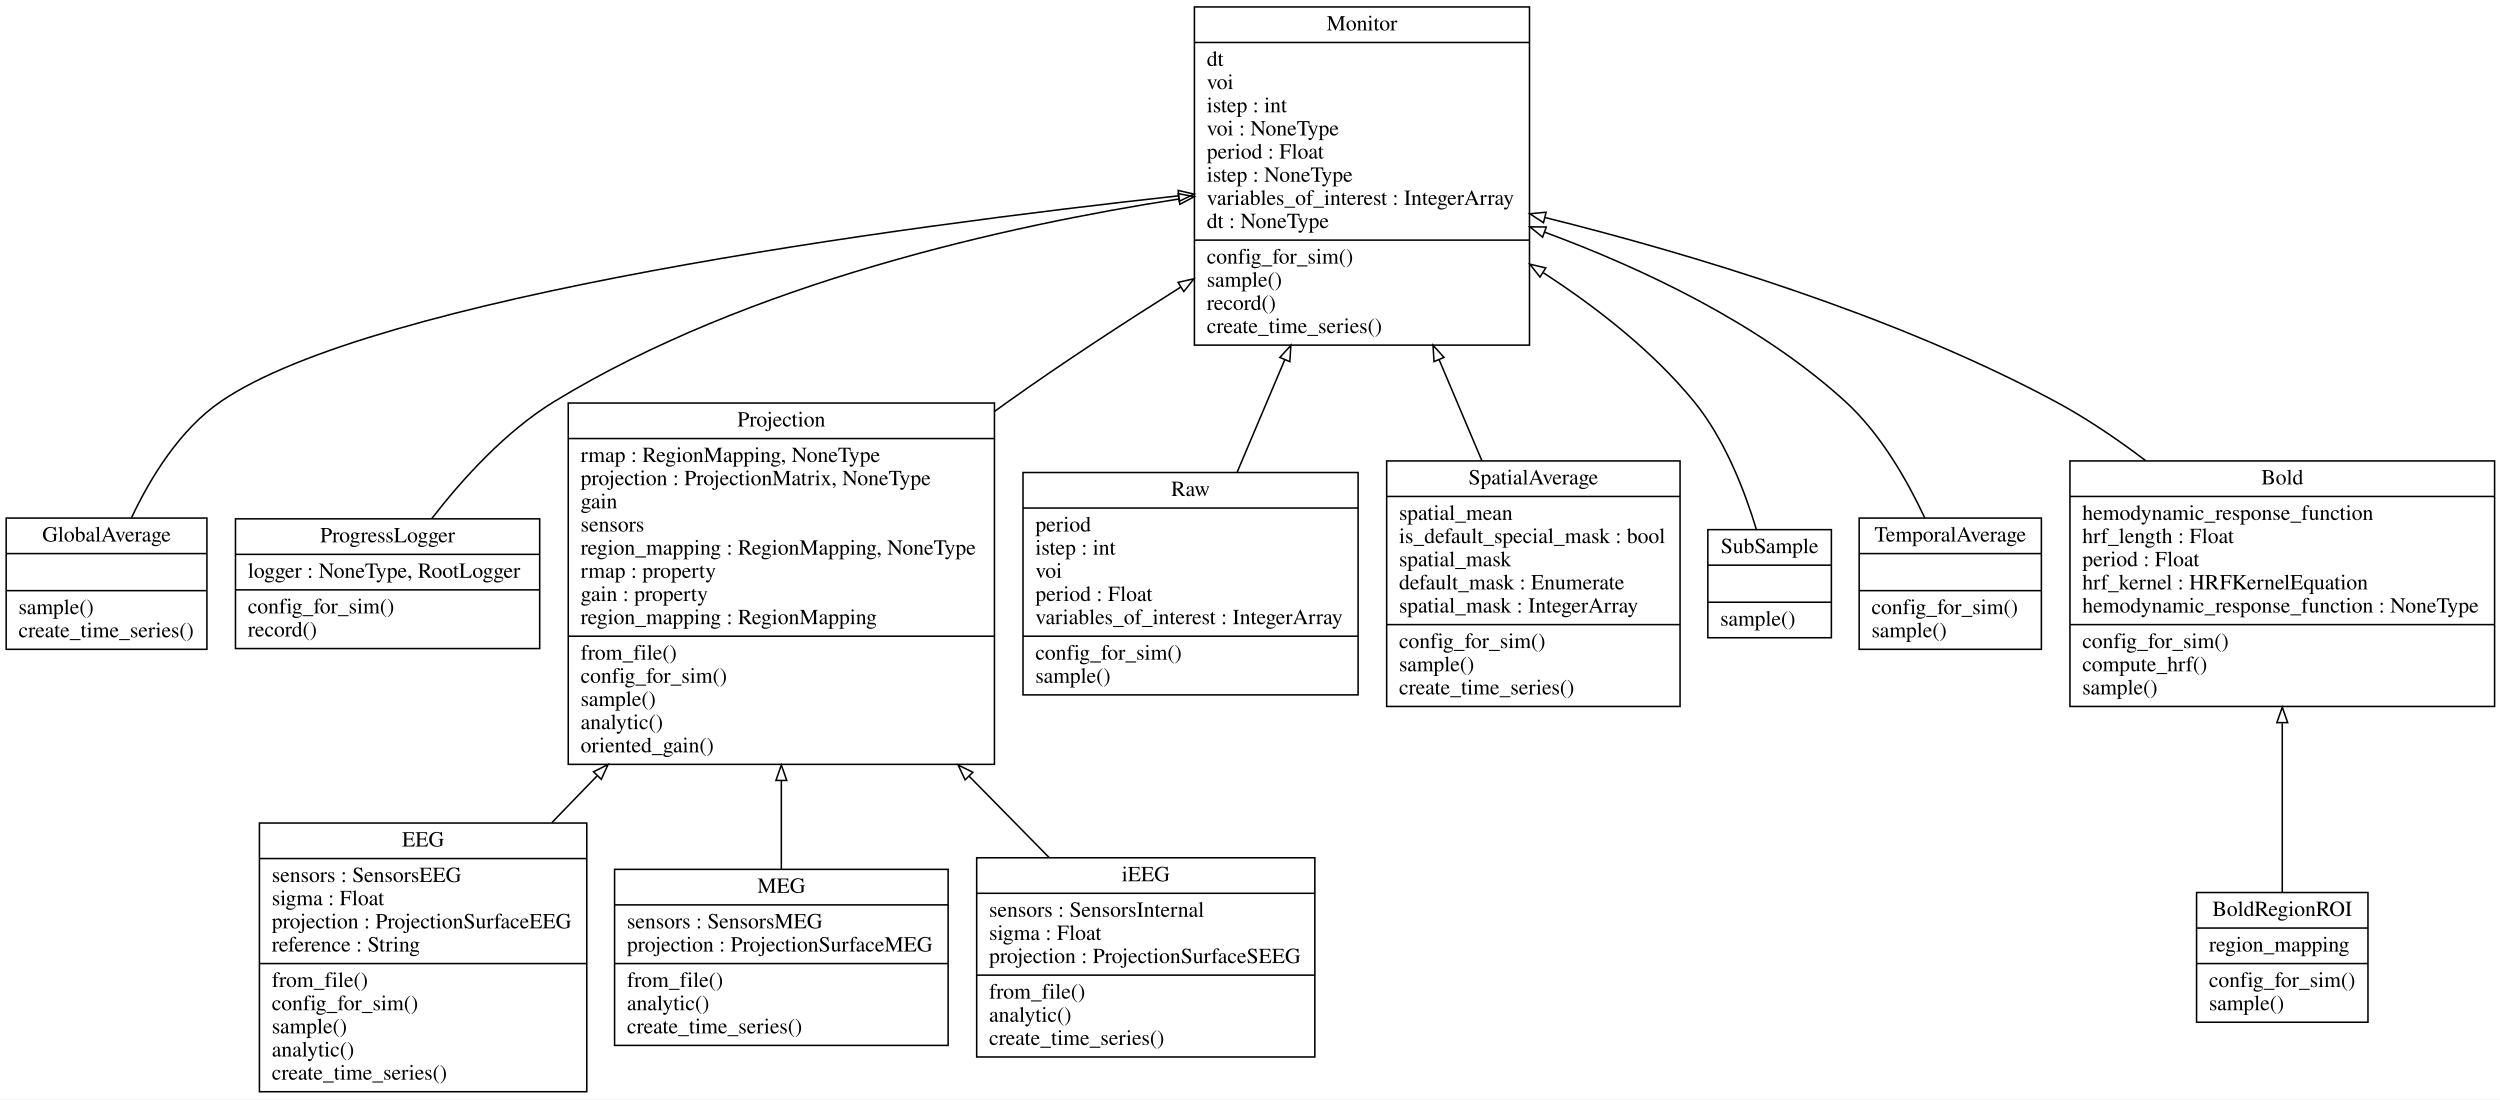
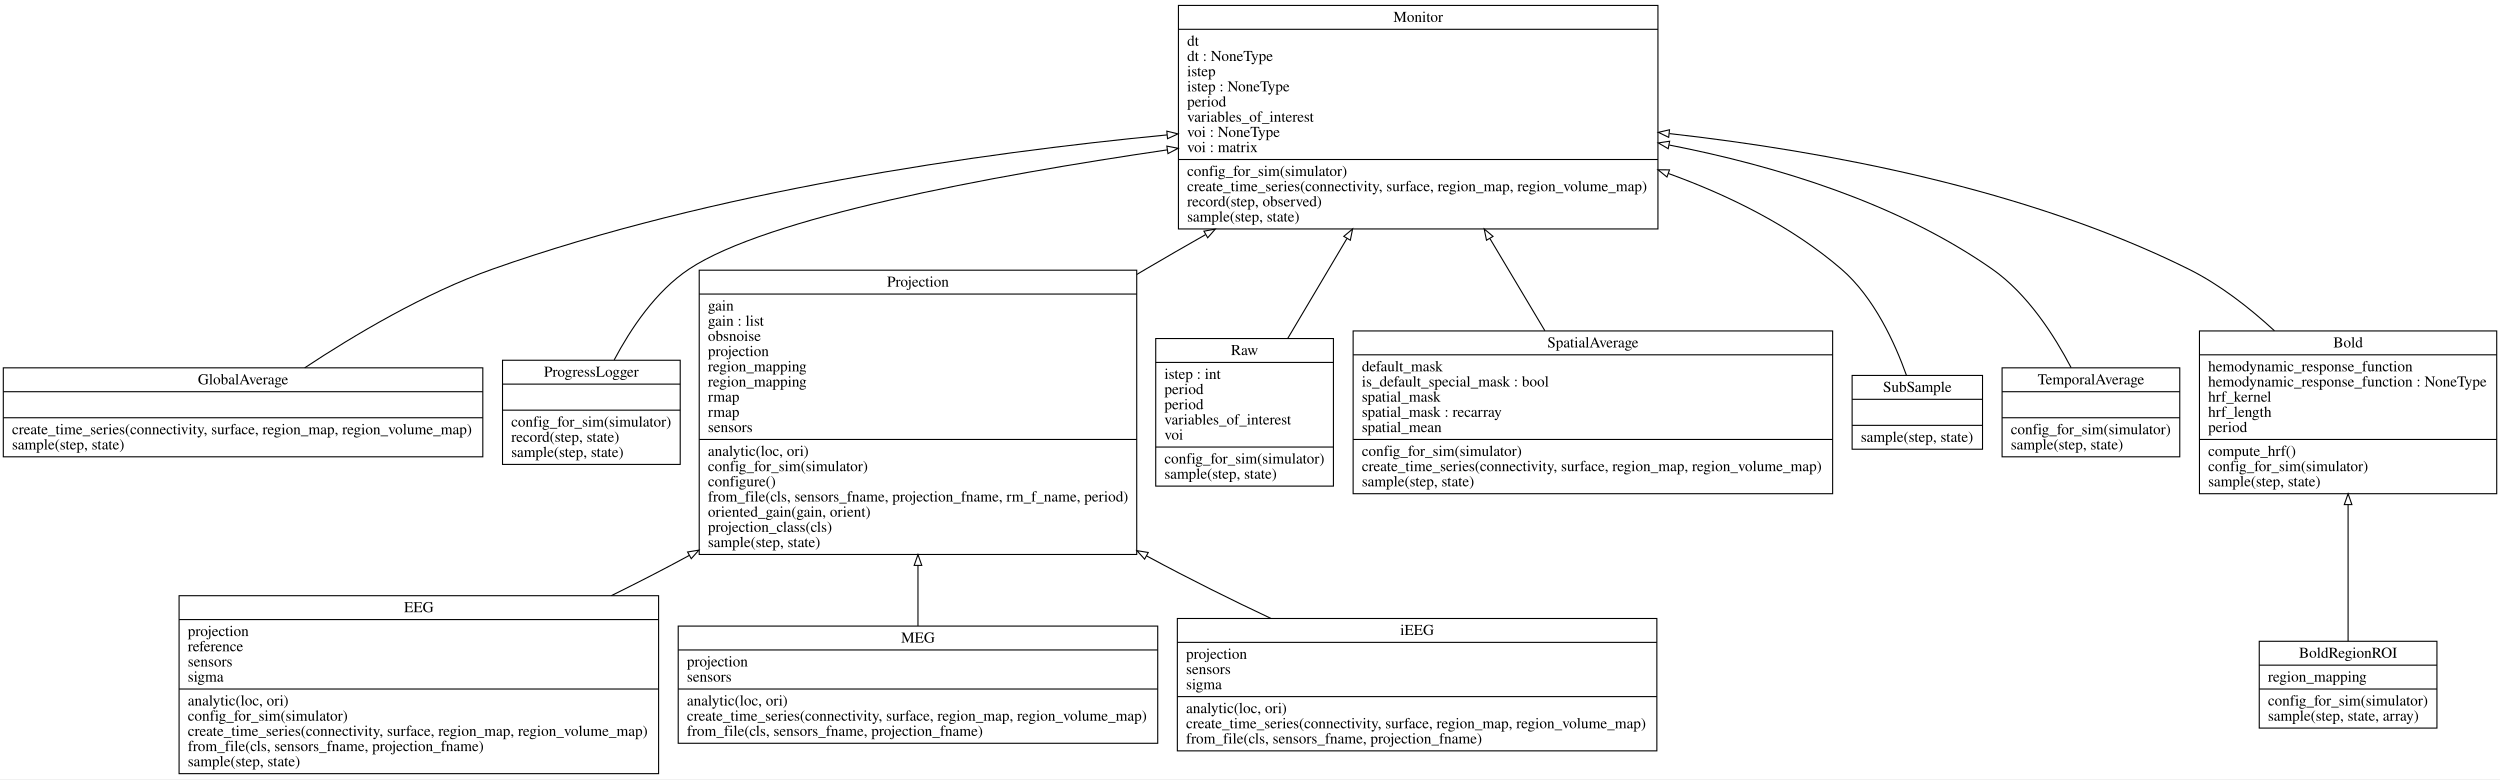
- <svg xmlns="http://www.w3.org/2000/svg" width="1619pt" height="712pt" viewBox="0.00 0.00 1619.00 712.00">
-   <g id="graph0" class="graph" transform="scale(1 1) rotate(0) translate(4 708)">
-     <polygon fill="white" stroke="none" points="-4,4 -4,-708 1615,-708 1615,4 -4,4" />
+ <svg xmlns="http://www.w3.org/2000/svg" width="2304pt" height="718pt" viewBox="0.00 0.00 2304.00 718.00">
+   <g id="graph0" class="graph" transform="scale(1 1) rotate(0) translate(4 714)">
+     <polygon fill="white" stroke="none" points="-4,4 -4,-714 2300,-714 2300,4 -4,4" />
    <g id="node1" class="node">
-       <polygon fill="none" stroke="black" points="1336.5,-250.5 1336.5,-409.5 1611.5,-409.5 1611.5,-250.5 1336.5,-250.5" />
-       <text text-anchor="middle" x="1474" y="-394.3" font-family="Times,serif" font-size="14.00">Bold</text>
-       <polyline fill="none" stroke="black" points="1336.5,-386.5 1611.5,-386.5 " />
-       <text text-anchor="start" x="1344.5" y="-371.3" font-family="Times,serif" font-size="14.00">hemodynamic_response_function</text>
-       <text text-anchor="start" x="1344.5" y="-356.3" font-family="Times,serif" font-size="14.00">hrf_length : Float</text>
-       <text text-anchor="start" x="1344.5" y="-341.3" font-family="Times,serif" font-size="14.00">period : Float</text>
-       <text text-anchor="start" x="1344.5" y="-326.3" font-family="Times,serif" font-size="14.00">hrf_kernel : HRFKernelEquation</text>
-       <text text-anchor="start" x="1344.5" y="-311.3" font-family="Times,serif" font-size="14.00">hemodynamic_response_function : NoneType</text>
-       <polyline fill="none" stroke="black" points="1336.5,-303.5 1611.5,-303.5 " />
-       <text text-anchor="start" x="1344.5" y="-288.3" font-family="Times,serif" font-size="14.00">config_for_sim()</text>
-       <text text-anchor="start" x="1344.5" y="-273.3" font-family="Times,serif" font-size="14.00">compute_hrf()</text>
-       <text text-anchor="start" x="1344.5" y="-258.3" font-family="Times,serif" font-size="14.00">sample()</text>
+       <polygon fill="none" stroke="black" points="2023.02,-259 2023.02,-409 2296.98,-409 2296.98,-259 2023.02,-259" />
+       <text text-anchor="middle" x="2160" y="-393.8" font-family="Times,serif" font-size="14.00">Bold</text>
+       <polyline fill="none" stroke="black" points="2023.02,-387 2296.98,-387 " />
+       <text text-anchor="start" x="2031.02" y="-371.8" font-family="Times,serif" font-size="14.00">hemodynamic_response_function</text>
+       <text text-anchor="start" x="2031.02" y="-357.8" font-family="Times,serif" font-size="14.00">hemodynamic_response_function : NoneType</text>
+       <text text-anchor="start" x="2031.02" y="-343.8" font-family="Times,serif" font-size="14.00">hrf_kernel</text>
+       <text text-anchor="start" x="2031.02" y="-329.8" font-family="Times,serif" font-size="14.00">hrf_length</text>
+       <text text-anchor="start" x="2031.02" y="-315.8" font-family="Times,serif" font-size="14.00">period</text>
+       <polyline fill="none" stroke="black" points="2023.02,-309 2296.98,-309 " />
+       <text text-anchor="start" x="2031.02" y="-293.8" font-family="Times,serif" font-size="14.00">compute_hrf()</text>
+       <text text-anchor="start" x="2031.02" y="-279.8" font-family="Times,serif" font-size="14.00">config_for_sim(simulator)</text>
+       <text text-anchor="start" x="2031.02" y="-265.8" font-family="Times,serif" font-size="14.00">sample(step, state)</text>
    </g>
    <g id="node6" class="node">
-       <polygon fill="none" stroke="black" points="769.5,-484.5 769.5,-703.5 986.5,-703.5 986.5,-484.5 769.5,-484.5" />
-       <text text-anchor="middle" x="878" y="-688.3" font-family="Times,serif" font-size="14.00">Monitor</text>
-       <polyline fill="none" stroke="black" points="769.5,-680.5 986.5,-680.5 " />
-       <text text-anchor="start" x="777.5" y="-665.3" font-family="Times,serif" font-size="14.00">dt</text>
-       <text text-anchor="start" x="777.5" y="-650.3" font-family="Times,serif" font-size="14.00">voi</text>
-       <text text-anchor="start" x="777.5" y="-635.3" font-family="Times,serif" font-size="14.00">istep : int</text>
-       <text text-anchor="start" x="777.5" y="-620.3" font-family="Times,serif" font-size="14.00">voi : NoneType</text>
-       <text text-anchor="start" x="777.5" y="-605.3" font-family="Times,serif" font-size="14.00">period : Float</text>
-       <text text-anchor="start" x="777.5" y="-590.3" font-family="Times,serif" font-size="14.00">istep : NoneType</text>
-       <text text-anchor="start" x="777.5" y="-575.3" font-family="Times,serif" font-size="14.00">variables_of_interest : IntegerArray</text>
-       <text text-anchor="start" x="777.5" y="-560.3" font-family="Times,serif" font-size="14.00">dt : NoneType</text>
-       <polyline fill="none" stroke="black" points="769.5,-552.5 986.5,-552.5 " />
-       <text text-anchor="start" x="777.5" y="-537.3" font-family="Times,serif" font-size="14.00">config_for_sim()</text>
-       <text text-anchor="start" x="777.5" y="-522.3" font-family="Times,serif" font-size="14.00">sample()</text>
-       <text text-anchor="start" x="777.5" y="-507.3" font-family="Times,serif" font-size="14.00">record()</text>
-       <text text-anchor="start" x="777.5" y="-492.3" font-family="Times,serif" font-size="14.00">create_time_series()</text>
+       <polygon fill="none" stroke="black" points="1082.04,-503 1082.04,-709 1523.96,-709 1523.96,-503 1082.04,-503" />
+       <text text-anchor="middle" x="1303" y="-693.8" font-family="Times,serif" font-size="14.00">Monitor</text>
+       <polyline fill="none" stroke="black" points="1082.04,-687 1523.96,-687 " />
+       <text text-anchor="start" x="1090.04" y="-671.8" font-family="Times,serif" font-size="14.00">dt</text>
+       <text text-anchor="start" x="1090.04" y="-657.8" font-family="Times,serif" font-size="14.00">dt : NoneType</text>
+       <text text-anchor="start" x="1090.04" y="-643.8" font-family="Times,serif" font-size="14.00">istep</text>
+       <text text-anchor="start" x="1090.04" y="-629.8" font-family="Times,serif" font-size="14.00">istep : NoneType</text>
+       <text text-anchor="start" x="1090.04" y="-615.8" font-family="Times,serif" font-size="14.00">period</text>
+       <text text-anchor="start" x="1090.04" y="-601.8" font-family="Times,serif" font-size="14.00">variables_of_interest</text>
+       <text text-anchor="start" x="1090.04" y="-587.8" font-family="Times,serif" font-size="14.00">voi : NoneType</text>
+       <text text-anchor="start" x="1090.04" y="-573.8" font-family="Times,serif" font-size="14.00">voi : matrix</text>
+       <polyline fill="none" stroke="black" points="1082.04,-567 1523.96,-567 " />
+       <text text-anchor="start" x="1090.04" y="-551.8" font-family="Times,serif" font-size="14.00">config_for_sim(simulator)</text>
+       <text text-anchor="start" x="1090.04" y="-537.8" font-family="Times,serif" font-size="14.00">create_time_series(connectivity, surface, region_map, region_volume_map)</text>
+       <text text-anchor="start" x="1090.04" y="-523.8" font-family="Times,serif" font-size="14.00">record(step, observed)</text>
+       <text text-anchor="start" x="1090.04" y="-509.8" font-family="Times,serif" font-size="14.00">sample(step, state)</text>
    </g>
    <g id="edge1" class="edge">
-       <path fill="none" stroke="black" d="M1385.43,-409.752C1366.94,-423.765 1346.98,-437.285 1327,-448 1221.37,-504.653 1089.81,-543.914 996.463,-567.157" />
-       <polygon fill="none" stroke="black" points="995.571,-563.772 986.7,-569.564 997.247,-570.568 995.571,-563.772" />
+       <path fill="none" stroke="black" d="M2092.11,-409.167C2068.96,-430.489 2041.63,-451.793 2013,-466 1863.71,-540.083 1678.43,-574.711 1534.58,-590.883" />
+       <polygon fill="none" stroke="black" points="1533.85,-587.442 1524.3,-592.016 1534.62,-594.4 1533.85,-587.442" />
    </g>
    <g id="node2" class="node">
-       <polygon fill="none" stroke="black" points="1418.5,-46 1418.5,-130 1529.5,-130 1529.5,-46 1418.5,-46" />
-       <text text-anchor="middle" x="1474" y="-114.8" font-family="Times,serif" font-size="14.00">BoldRegionROI</text>
-       <polyline fill="none" stroke="black" points="1418.5,-107 1529.5,-107 " />
-       <text text-anchor="start" x="1426.5" y="-91.8" font-family="Times,serif" font-size="14.00">region_mapping</text>
-       <polyline fill="none" stroke="black" points="1418.5,-84 1529.5,-84 " />
-       <text text-anchor="start" x="1426.5" y="-68.8" font-family="Times,serif" font-size="14.00">config_for_sim()</text>
-       <text text-anchor="start" x="1426.5" y="-53.8" font-family="Times,serif" font-size="14.00">sample()</text>
+       <polygon fill="none" stroke="black" points="2078.12,-43 2078.12,-123 2241.88,-123 2241.88,-43 2078.12,-43" />
+       <text text-anchor="middle" x="2160" y="-107.8" font-family="Times,serif" font-size="14.00">BoldRegionROI</text>
+       <polyline fill="none" stroke="black" points="2078.12,-101 2241.88,-101 " />
+       <text text-anchor="start" x="2086.12" y="-85.8" font-family="Times,serif" font-size="14.00">region_mapping</text>
+       <polyline fill="none" stroke="black" points="2078.12,-79 2241.88,-79 " />
+       <text text-anchor="start" x="2086.12" y="-63.8" font-family="Times,serif" font-size="14.00">config_for_sim(simulator)</text>
+       <text text-anchor="start" x="2086.12" y="-49.8" font-family="Times,serif" font-size="14.00">sample(step, state, array)</text>
    </g>
    <g id="edge2" class="edge">
-       <path fill="none" stroke="black" d="M1474,-130.257C1474,-160.271 1474,-202.051 1474,-239.563" />
-       <polygon fill="none" stroke="black" points="1470.5,-240.016 1474,-250.016 1477.5,-240.016 1470.5,-240.016" />
+       <path fill="none" stroke="black" d="M2160,-123.18C2160,-156.78 2160,-206.354 2160,-248.88" />
+       <polygon fill="none" stroke="black" points="2156.5,-248.96 2160,-258.96 2163.5,-248.96 2156.5,-248.96" />
    </g>
    <g id="node3" class="node">
-       <polygon fill="none" stroke="black" points="164,-1 164,-175 376,-175 376,-1 164,-1" />
-       <text text-anchor="middle" x="270" y="-159.8" font-family="Times,serif" font-size="14.00">EEG</text>
-       <polyline fill="none" stroke="black" points="164,-152 376,-152 " />
-       <text text-anchor="start" x="172" y="-136.8" font-family="Times,serif" font-size="14.00">sensors : SensorsEEG</text>
-       <text text-anchor="start" x="172" y="-121.8" font-family="Times,serif" font-size="14.00">sigma : Float</text>
-       <text text-anchor="start" x="172" y="-106.8" font-family="Times,serif" font-size="14.00">projection : ProjectionSurfaceEEG</text>
-       <text text-anchor="start" x="172" y="-91.8" font-family="Times,serif" font-size="14.00">reference : String</text>
-       <polyline fill="none" stroke="black" points="164,-84 376,-84 " />
-       <text text-anchor="start" x="172" y="-68.8" font-family="Times,serif" font-size="14.00">from_file()</text>
-       <text text-anchor="start" x="172" y="-53.8" font-family="Times,serif" font-size="14.00">config_for_sim()</text>
-       <text text-anchor="start" x="172" y="-38.8" font-family="Times,serif" font-size="14.00">sample()</text>
-       <text text-anchor="start" x="172" y="-23.8" font-family="Times,serif" font-size="14.00">analytic()</text>
-       <text text-anchor="start" x="172" y="-8.8" font-family="Times,serif" font-size="14.00">create_time_series()</text>
+       <polygon fill="none" stroke="black" points="161.037,-1 161.037,-165 602.963,-165 602.963,-1 161.037,-1" />
+       <text text-anchor="middle" x="382" y="-149.8" font-family="Times,serif" font-size="14.00">EEG</text>
+       <polyline fill="none" stroke="black" points="161.037,-143 602.963,-143 " />
+       <text text-anchor="start" x="169.037" y="-127.8" font-family="Times,serif" font-size="14.00">projection</text>
+       <text text-anchor="start" x="169.037" y="-113.8" font-family="Times,serif" font-size="14.00">reference</text>
+       <text text-anchor="start" x="169.037" y="-99.8" font-family="Times,serif" font-size="14.00">sensors</text>
+       <text text-anchor="start" x="169.037" y="-85.8" font-family="Times,serif" font-size="14.00">sigma</text>
+       <polyline fill="none" stroke="black" points="161.037,-79 602.963,-79 " />
+       <text text-anchor="start" x="169.037" y="-63.8" font-family="Times,serif" font-size="14.00">analytic(loc, ori)</text>
+       <text text-anchor="start" x="169.037" y="-49.8" font-family="Times,serif" font-size="14.00">config_for_sim(simulator)</text>
+       <text text-anchor="start" x="169.037" y="-35.8" font-family="Times,serif" font-size="14.00">create_time_series(connectivity, surface, region_map, region_volume_map)</text>
+       <text text-anchor="start" x="169.037" y="-21.8" font-family="Times,serif" font-size="14.00">from_file(cls, sensors_fname, projection_fname)</text>
+       <text text-anchor="start" x="169.037" y="-7.8" font-family="Times,serif" font-size="14.00">sample(step, state)</text>
    </g>
    <g id="node8" class="node">
-       <polygon fill="none" stroke="black" points="364,-213 364,-447 640,-447 640,-213 364,-213" />
-       <text text-anchor="middle" x="502" y="-431.8" font-family="Times,serif" font-size="14.00">Projection</text>
-       <polyline fill="none" stroke="black" points="364,-424 640,-424 " />
-       <text text-anchor="start" x="372" y="-408.8" font-family="Times,serif" font-size="14.00">rmap : RegionMapping, NoneType</text>
-       <text text-anchor="start" x="372" y="-393.8" font-family="Times,serif" font-size="14.00">projection : ProjectionMatrix, NoneType</text>
-       <text text-anchor="start" x="372" y="-378.8" font-family="Times,serif" font-size="14.00">gain</text>
-       <text text-anchor="start" x="372" y="-363.8" font-family="Times,serif" font-size="14.00">sensors</text>
-       <text text-anchor="start" x="372" y="-348.8" font-family="Times,serif" font-size="14.00">region_mapping : RegionMapping, NoneType</text>
-       <text text-anchor="start" x="372" y="-333.8" font-family="Times,serif" font-size="14.00">rmap : property</text>
-       <text text-anchor="start" x="372" y="-318.8" font-family="Times,serif" font-size="14.00">gain : property</text>
-       <text text-anchor="start" x="372" y="-303.8" font-family="Times,serif" font-size="14.00">region_mapping : RegionMapping</text>
-       <polyline fill="none" stroke="black" points="364,-296 640,-296 " />
-       <text text-anchor="start" x="372" y="-280.8" font-family="Times,serif" font-size="14.00">from_file()</text>
-       <text text-anchor="start" x="372" y="-265.8" font-family="Times,serif" font-size="14.00">config_for_sim()</text>
-       <text text-anchor="start" x="372" y="-250.8" font-family="Times,serif" font-size="14.00">sample()</text>
-       <text text-anchor="start" x="372" y="-235.8" font-family="Times,serif" font-size="14.00">analytic()</text>
-       <text text-anchor="start" x="372" y="-220.8" font-family="Times,serif" font-size="14.00">oriented_gain()</text>
+       <polygon fill="none" stroke="black" points="640.393,-203 640.393,-465 1043.61,-465 1043.61,-203 640.393,-203" />
+       <text text-anchor="middle" x="842" y="-449.8" font-family="Times,serif" font-size="14.00">Projection</text>
+       <polyline fill="none" stroke="black" points="640.393,-443 1043.61,-443 " />
+       <text text-anchor="start" x="648.393" y="-427.8" font-family="Times,serif" font-size="14.00">gain</text>
+       <text text-anchor="start" x="648.393" y="-413.8" font-family="Times,serif" font-size="14.00">gain : list</text>
+       <text text-anchor="start" x="648.393" y="-399.8" font-family="Times,serif" font-size="14.00">obsnoise</text>
+       <text text-anchor="start" x="648.393" y="-385.8" font-family="Times,serif" font-size="14.00">projection</text>
+       <text text-anchor="start" x="648.393" y="-371.8" font-family="Times,serif" font-size="14.00">region_mapping</text>
+       <text text-anchor="start" x="648.393" y="-357.8" font-family="Times,serif" font-size="14.00">region_mapping</text>
+       <text text-anchor="start" x="648.393" y="-343.8" font-family="Times,serif" font-size="14.00">rmap</text>
+       <text text-anchor="start" x="648.393" y="-329.8" font-family="Times,serif" font-size="14.00">rmap</text>
+       <text text-anchor="start" x="648.393" y="-315.8" font-family="Times,serif" font-size="14.00">sensors</text>
+       <polyline fill="none" stroke="black" points="640.393,-309 1043.61,-309 " />
+       <text text-anchor="start" x="648.393" y="-293.8" font-family="Times,serif" font-size="14.00">analytic(loc, ori)</text>
+       <text text-anchor="start" x="648.393" y="-279.8" font-family="Times,serif" font-size="14.00">config_for_sim(simulator)</text>
+       <text text-anchor="start" x="648.393" y="-265.8" font-family="Times,serif" font-size="14.00">configure()</text>
+       <text text-anchor="start" x="648.393" y="-251.8" font-family="Times,serif" font-size="14.00">from_file(cls, sensors_fname, projection_fname, rm_f_name, period)</text>
+       <text text-anchor="start" x="648.393" y="-237.8" font-family="Times,serif" font-size="14.00">oriented_gain(gain, orient)</text>
+       <text text-anchor="start" x="648.393" y="-223.8" font-family="Times,serif" font-size="14.00">projection_class(cls)</text>
+       <text text-anchor="start" x="648.393" y="-209.8" font-family="Times,serif" font-size="14.00">sample(step, state)</text>
    </g>
    <g id="edge3" class="edge">
-       <path fill="none" stroke="black" d="M353.43,-175.306C362.942,-185.147 372.773,-195.317 382.636,-205.52" />
-       <polygon fill="none" stroke="black" points="380.353,-208.194 389.819,-212.951 385.386,-203.329 380.353,-208.194" />
+       <path fill="none" stroke="black" d="M559.403,-165.041C583.679,-177.008 608.109,-189.522 631,-202 631.095,-202.052 631.189,-202.103 631.284,-202.155" />
+       <polygon fill="none" stroke="black" points="629.684,-205.269 640.132,-207.024 633.059,-199.136 629.684,-205.269" />
    </g>
    <g id="node4" class="node">
-       <polygon fill="none" stroke="black" points="0,-287.5 0,-372.5 130,-372.5 130,-287.5 0,-287.5" />
-       <text text-anchor="middle" x="65" y="-357.3" font-family="Times,serif" font-size="14.00">GlobalAverage</text>
-       <polyline fill="none" stroke="black" points="0,-349.5 130,-349.5 " />
-       <polyline fill="none" stroke="black" points="0,-325.5 130,-325.5 " />
-       <text text-anchor="start" x="8" y="-310.3" font-family="Times,serif" font-size="14.00">sample()</text>
-       <text text-anchor="start" x="8" y="-295.3" font-family="Times,serif" font-size="14.00">create_time_series()</text>
+       <polygon fill="none" stroke="black" points="-0.963,-293 -0.963,-375 440.963,-375 440.963,-293 -0.963,-293" />
+       <text text-anchor="middle" x="220" y="-359.8" font-family="Times,serif" font-size="14.00">GlobalAverage</text>
+       <polyline fill="none" stroke="black" points="-0.963,-353 440.963,-353 " />
+       <polyline fill="none" stroke="black" points="-0.963,-329 440.963,-329 " />
+       <text text-anchor="start" x="7.037" y="-313.8" font-family="Times,serif" font-size="14.00">create_time_series(connectivity, surface, region_map, region_volume_map)</text>
+       <text text-anchor="start" x="7.037" y="-299.8" font-family="Times,serif" font-size="14.00">sample(step, state)</text>
    </g>
    <g id="edge4" class="edge">
-       <path fill="none" stroke="black" d="M81.158,-372.708C93.253,-398.371 112.325,-429.739 139,-448 238.267,-515.955 576.677,-561.138 759.13,-581.174" />
-       <polygon fill="none" stroke="black" points="758.987,-584.679 769.308,-582.283 759.746,-577.72 758.987,-584.679" />
+       <path fill="none" stroke="black" d="M276.79,-375.008C321.731,-404.723 387.174,-443.802 450,-466 653.137,-537.774 896.75,-572.763 1071.53,-589.651" />
+       <polygon fill="none" stroke="black" points="1071.34,-593.149 1081.63,-590.614 1072.01,-586.18 1071.34,-593.149" />
    </g>
    <g id="node5" class="node">
-       <polygon fill="none" stroke="black" points="394,-31 394,-145 610,-145 610,-31 394,-31" />
-       <text text-anchor="middle" x="502" y="-129.8" font-family="Times,serif" font-size="14.00">MEG</text>
-       <polyline fill="none" stroke="black" points="394,-122 610,-122 " />
-       <text text-anchor="start" x="402" y="-106.8" font-family="Times,serif" font-size="14.00">sensors : SensorsMEG</text>
-       <text text-anchor="start" x="402" y="-91.8" font-family="Times,serif" font-size="14.00">projection : ProjectionSurfaceMEG</text>
-       <polyline fill="none" stroke="black" points="394,-84 610,-84 " />
-       <text text-anchor="start" x="402" y="-68.8" font-family="Times,serif" font-size="14.00">from_file()</text>
-       <text text-anchor="start" x="402" y="-53.8" font-family="Times,serif" font-size="14.00">analytic()</text>
-       <text text-anchor="start" x="402" y="-38.8" font-family="Times,serif" font-size="14.00">create_time_series()</text>
+       <polygon fill="none" stroke="black" points="621.037,-29 621.037,-137 1062.96,-137 1062.96,-29 621.037,-29" />
+       <text text-anchor="middle" x="842" y="-121.8" font-family="Times,serif" font-size="14.00">MEG</text>
+       <polyline fill="none" stroke="black" points="621.037,-115 1062.96,-115 " />
+       <text text-anchor="start" x="629.037" y="-99.8" font-family="Times,serif" font-size="14.00">projection</text>
+       <text text-anchor="start" x="629.037" y="-85.8" font-family="Times,serif" font-size="14.00">sensors</text>
+       <polyline fill="none" stroke="black" points="621.037,-79 1062.96,-79 " />
+       <text text-anchor="start" x="629.037" y="-63.8" font-family="Times,serif" font-size="14.00">analytic(loc, ori)</text>
+       <text text-anchor="start" x="629.037" y="-49.8" font-family="Times,serif" font-size="14.00">create_time_series(connectivity, surface, region_map, region_volume_map)</text>
+       <text text-anchor="start" x="629.037" y="-35.8" font-family="Times,serif" font-size="14.00">from_file(cls, sensors_fname, projection_fname)</text>
    </g>
    <g id="edge5" class="edge">
-       <path fill="none" stroke="black" d="M502,-145.269C502,-162.574 502,-182.369 502,-202.41" />
-       <polygon fill="none" stroke="black" points="498.5,-202.578 502,-212.578 505.5,-202.578 498.5,-202.578" />
+       <path fill="none" stroke="black" d="M842,-137.111C842,-153.79 842,-173.05 842,-192.846" />
+       <polygon fill="none" stroke="black" points="838.5,-192.916 842,-202.916 845.5,-192.916 838.5,-192.916" />
    </g>
    <g id="node7" class="node">
-       <polygon fill="none" stroke="black" points="148.5,-288 148.5,-372 345.5,-372 345.5,-288 148.5,-288" />
-       <text text-anchor="middle" x="247" y="-356.8" font-family="Times,serif" font-size="14.00">ProgressLogger</text>
-       <polyline fill="none" stroke="black" points="148.5,-349 345.5,-349 " />
-       <text text-anchor="start" x="156.5" y="-333.8" font-family="Times,serif" font-size="14.00">logger : NoneType, RootLogger</text>
-       <polyline fill="none" stroke="black" points="148.5,-326 345.5,-326 " />
-       <text text-anchor="start" x="156.5" y="-310.8" font-family="Times,serif" font-size="14.00">config_for_sim()</text>
-       <text text-anchor="start" x="156.5" y="-295.8" font-family="Times,serif" font-size="14.00">record()</text>
+       <polygon fill="none" stroke="black" points="459.121,-286 459.121,-382 622.879,-382 622.879,-286 459.121,-286" />
+       <text text-anchor="middle" x="541" y="-366.8" font-family="Times,serif" font-size="14.00">ProgressLogger</text>
+       <polyline fill="none" stroke="black" points="459.121,-360 622.879,-360 " />
+       <polyline fill="none" stroke="black" points="459.121,-336 622.879,-336 " />
+       <text text-anchor="start" x="467.121" y="-320.8" font-family="Times,serif" font-size="14.00">config_for_sim(simulator)</text>
+       <text text-anchor="start" x="467.121" y="-306.8" font-family="Times,serif" font-size="14.00">record(step, state)</text>
+       <text text-anchor="start" x="467.121" y="-292.8" font-family="Times,serif" font-size="14.00">sample(step, state)</text>
    </g>
    <g id="edge6" class="edge">
-       <path fill="none" stroke="black" d="M275.662,-372.243C295.272,-397.552 323.38,-428.704 355,-448 480.895,-524.826 648.359,-561.912 759.494,-579.134" />
-       <polygon fill="none" stroke="black" points="758.988,-582.597 769.4,-580.639 760.04,-575.676 758.988,-582.597" />
+       <path fill="none" stroke="black" d="M562.024,-382.278C577.16,-410.867 600.317,-445.616 631,-466 702.562,-513.543 906.794,-551.636 1071.49,-575.836" />
+       <polygon fill="none" stroke="black" points="1071.38,-579.357 1081.78,-577.337 1072.39,-572.43 1071.38,-579.357" />
    </g>
    <g id="edge7" class="edge">
-       <path fill="none" stroke="black" d="M640.176,-441.655C643.133,-443.803 646.076,-445.92 649,-448 684.497,-473.254 724.269,-499.206 760.581,-522.047" />
-       <polygon fill="none" stroke="black" points="758.912,-525.132 769.244,-527.479 762.631,-519.201 758.912,-525.132" />
+       <path fill="none" stroke="black" d="M1043.62,-461.05C1046.43,-462.715 1049.22,-464.366 1052,-466 1069.79,-476.466 1088.4,-487.185 1107.09,-497.802" />
+       <polygon fill="none" stroke="black" points="1105.55,-500.952 1115.98,-502.837 1109,-494.862 1105.55,-500.952" />
    </g>
    <g id="node9" class="node">
-       <polygon fill="none" stroke="black" points="658.5,-258 658.5,-402 875.5,-402 875.5,-258 658.5,-258" />
-       <text text-anchor="middle" x="767" y="-386.8" font-family="Times,serif" font-size="14.00">Raw</text>
-       <polyline fill="none" stroke="black" points="658.5,-379 875.5,-379 " />
-       <text text-anchor="start" x="666.5" y="-363.8" font-family="Times,serif" font-size="14.00">period</text>
-       <text text-anchor="start" x="666.5" y="-348.8" font-family="Times,serif" font-size="14.00">istep : int</text>
-       <text text-anchor="start" x="666.5" y="-333.8" font-family="Times,serif" font-size="14.00">voi</text>
-       <text text-anchor="start" x="666.5" y="-318.8" font-family="Times,serif" font-size="14.00">period : Float</text>
-       <text text-anchor="start" x="666.5" y="-303.8" font-family="Times,serif" font-size="14.00">variables_of_interest : IntegerArray</text>
-       <polyline fill="none" stroke="black" points="658.5,-296 875.5,-296 " />
-       <text text-anchor="start" x="666.5" y="-280.8" font-family="Times,serif" font-size="14.00">config_for_sim()</text>
-       <text text-anchor="start" x="666.5" y="-265.8" font-family="Times,serif" font-size="14.00">sample()</text>
+       <polygon fill="none" stroke="black" points="1061.12,-266 1061.12,-402 1224.88,-402 1224.88,-266 1061.12,-266" />
+       <text text-anchor="middle" x="1143" y="-386.8" font-family="Times,serif" font-size="14.00">Raw</text>
+       <polyline fill="none" stroke="black" points="1061.12,-380 1224.88,-380 " />
+       <text text-anchor="start" x="1069.12" y="-364.8" font-family="Times,serif" font-size="14.00">istep : int</text>
+       <text text-anchor="start" x="1069.12" y="-350.8" font-family="Times,serif" font-size="14.00">period</text>
+       <text text-anchor="start" x="1069.12" y="-336.8" font-family="Times,serif" font-size="14.00">period</text>
+       <text text-anchor="start" x="1069.12" y="-322.8" font-family="Times,serif" font-size="14.00">variables_of_interest</text>
+       <text text-anchor="start" x="1069.12" y="-308.8" font-family="Times,serif" font-size="14.00">voi</text>
+       <polyline fill="none" stroke="black" points="1061.12,-302 1224.88,-302 " />
+       <text text-anchor="start" x="1069.12" y="-286.8" font-family="Times,serif" font-size="14.00">config_for_sim(simulator)</text>
+       <text text-anchor="start" x="1069.12" y="-272.8" font-family="Times,serif" font-size="14.00">sample(step, state)</text>
    </g>
    <g id="edge8" class="edge">
-       <path fill="none" stroke="black" d="M797.185,-402.247C806.691,-424.685 817.459,-450.101 827.963,-474.895" />
-       <polygon fill="none" stroke="black" points="824.849,-476.517 831.973,-484.359 831.294,-473.786 824.849,-476.517" />
+       <path fill="none" stroke="black" d="M1182.76,-402.088C1199.25,-429.926 1218.84,-462.973 1237.36,-494.229" />
+       <polygon fill="none" stroke="black" points="1234.44,-496.173 1242.55,-502.991 1240.46,-492.604 1234.44,-496.173" />
    </g>
    <g id="node10" class="node">
-       <polygon fill="none" stroke="black" points="894,-250.5 894,-409.5 1084,-409.5 1084,-250.5 894,-250.5" />
-       <text text-anchor="middle" x="989" y="-394.3" font-family="Times,serif" font-size="14.00">SpatialAverage</text>
-       <polyline fill="none" stroke="black" points="894,-386.5 1084,-386.5 " />
-       <text text-anchor="start" x="902" y="-371.3" font-family="Times,serif" font-size="14.00">spatial_mean</text>
-       <text text-anchor="start" x="902" y="-356.3" font-family="Times,serif" font-size="14.00">is_default_special_mask : bool</text>
-       <text text-anchor="start" x="902" y="-341.3" font-family="Times,serif" font-size="14.00">spatial_mask</text>
-       <text text-anchor="start" x="902" y="-326.3" font-family="Times,serif" font-size="14.00">default_mask : Enumerate</text>
-       <text text-anchor="start" x="902" y="-311.3" font-family="Times,serif" font-size="14.00">spatial_mask : IntegerArray</text>
-       <polyline fill="none" stroke="black" points="894,-303.5 1084,-303.5 " />
-       <text text-anchor="start" x="902" y="-288.3" font-family="Times,serif" font-size="14.00">config_for_sim()</text>
-       <text text-anchor="start" x="902" y="-273.3" font-family="Times,serif" font-size="14.00">sample()</text>
-       <text text-anchor="start" x="902" y="-258.3" font-family="Times,serif" font-size="14.00">create_time_series()</text>
+       <polygon fill="none" stroke="black" points="1243.04,-259 1243.04,-409 1684.96,-409 1684.96,-259 1243.04,-259" />
+       <text text-anchor="middle" x="1464" y="-393.8" font-family="Times,serif" font-size="14.00">SpatialAverage</text>
+       <polyline fill="none" stroke="black" points="1243.04,-387 1684.96,-387 " />
+       <text text-anchor="start" x="1251.04" y="-371.8" font-family="Times,serif" font-size="14.00">default_mask</text>
+       <text text-anchor="start" x="1251.04" y="-357.8" font-family="Times,serif" font-size="14.00">is_default_special_mask : bool</text>
+       <text text-anchor="start" x="1251.04" y="-343.8" font-family="Times,serif" font-size="14.00">spatial_mask</text>
+       <text text-anchor="start" x="1251.04" y="-329.8" font-family="Times,serif" font-size="14.00">spatial_mask : recarray</text>
+       <text text-anchor="start" x="1251.04" y="-315.8" font-family="Times,serif" font-size="14.00">spatial_mean</text>
+       <polyline fill="none" stroke="black" points="1243.04,-309 1684.96,-309 " />
+       <text text-anchor="start" x="1251.04" y="-293.8" font-family="Times,serif" font-size="14.00">config_for_sim(simulator)</text>
+       <text text-anchor="start" x="1251.04" y="-279.8" font-family="Times,serif" font-size="14.00">create_time_series(connectivity, surface, region_map, region_volume_map)</text>
+       <text text-anchor="start" x="1251.04" y="-265.8" font-family="Times,serif" font-size="14.00">sample(step, state)</text>
    </g>
    <g id="edge9" class="edge">
-       <path fill="none" stroke="black" d="M955.696,-409.609C946.98,-430.183 937.388,-452.822 928.008,-474.962" />
-       <polygon fill="none" stroke="black" points="924.683,-473.84 924.004,-484.413 931.128,-476.571 924.683,-473.84" />
+       <path fill="none" stroke="black" d="M1419.79,-409.136C1404.14,-435.38 1386.18,-465.506 1369.11,-494.135" />
+       <polygon fill="none" stroke="black" points="1365.96,-492.584 1363.84,-502.966 1371.97,-496.169 1365.96,-492.584" />
    </g>
    <g id="node11" class="node">
-       <polygon fill="none" stroke="black" points="1102,-295 1102,-365 1182,-365 1182,-295 1102,-295" />
-       <text text-anchor="middle" x="1142" y="-349.8" font-family="Times,serif" font-size="14.00">SubSample</text>
-       <polyline fill="none" stroke="black" points="1102,-342 1182,-342 " />
-       <polyline fill="none" stroke="black" points="1102,-318 1182,-318 " />
-       <text text-anchor="start" x="1110" y="-302.8" font-family="Times,serif" font-size="14.00">sample()</text>
+       <polygon fill="none" stroke="black" points="1702.91,-300 1702.91,-368 1823.09,-368 1823.09,-300 1702.91,-300" />
+       <text text-anchor="middle" x="1763" y="-352.8" font-family="Times,serif" font-size="14.00">SubSample</text>
+       <polyline fill="none" stroke="black" points="1702.91,-346 1823.09,-346 " />
+       <polyline fill="none" stroke="black" points="1702.91,-322 1823.09,-322 " />
+       <text text-anchor="start" x="1710.91" y="-306.8" font-family="Times,serif" font-size="14.00">sample(step, state)</text>
    </g>
    <g id="edge10" class="edge">
-       <path fill="none" stroke="black" d="M1133.46,-365.033C1125.92,-389.999 1112.97,-423.653 1093,-448 1066.28,-480.57 1030.37,-508.702 995.558,-531.29" />
-       <polygon fill="none" stroke="black" points="993.289,-528.586 986.737,-536.912 997.051,-534.488 993.289,-528.586" />
+       <path fill="none" stroke="black" d="M1752.95,-368.186C1742.43,-397.664 1723.18,-439.994 1693,-466 1647.48,-505.223 1590.1,-533.652 1533.46,-554.154" />
+       <polygon fill="none" stroke="black" points="1532.27,-550.864 1524.01,-557.504 1534.61,-557.461 1532.27,-550.864" />
    </g>
    <g id="node12" class="node">
-       <polygon fill="none" stroke="black" points="1200,-287.5 1200,-372.5 1318,-372.5 1318,-287.5 1200,-287.5" />
-       <text text-anchor="middle" x="1259" y="-357.3" font-family="Times,serif" font-size="14.00">TemporalAverage</text>
-       <polyline fill="none" stroke="black" points="1200,-349.5 1318,-349.5 " />
-       <polyline fill="none" stroke="black" points="1200,-325.5 1318,-325.5 " />
-       <text text-anchor="start" x="1208" y="-310.3" font-family="Times,serif" font-size="14.00">config_for_sim()</text>
-       <text text-anchor="start" x="1208" y="-295.3" font-family="Times,serif" font-size="14.00">sample()</text>
+       <polygon fill="none" stroke="black" points="1841.12,-293 1841.12,-375 2004.88,-375 2004.88,-293 1841.12,-293" />
+       <text text-anchor="middle" x="1923" y="-359.8" font-family="Times,serif" font-size="14.00">TemporalAverage</text>
+       <polyline fill="none" stroke="black" points="1841.12,-353 2004.88,-353 " />
+       <polyline fill="none" stroke="black" points="1841.12,-329 2004.88,-329 " />
+       <text text-anchor="start" x="1849.12" y="-313.8" font-family="Times,serif" font-size="14.00">config_for_sim(simulator)</text>
+       <text text-anchor="start" x="1849.12" y="-299.8" font-family="Times,serif" font-size="14.00">sample(step, state)</text>
    </g>
    <g id="edge11" class="edge">
-       <path fill="none" stroke="black" d="M1242.47,-372.615C1231.02,-397.117 1213.75,-427.268 1191,-448 1135.64,-498.458 1059.65,-534.224 996.417,-557.609" />
-       <polygon fill="none" stroke="black" points="994.984,-554.405 986.783,-561.113 997.377,-560.984 994.984,-554.405" />
+       <path fill="none" stroke="black" d="M1904.75,-375.16C1889.39,-404.554 1864.68,-443.146 1832,-466 1744.92,-526.902 1632.89,-561.12 1534.35,-580.346" />
+       <polygon fill="none" stroke="black" points="1533.42,-576.962 1524.25,-582.275 1534.73,-583.837 1533.42,-576.962" />
    </g>
    <g id="node13" class="node">
-       <polygon fill="none" stroke="black" points="628.5,-23.5 628.5,-152.5 847.5,-152.5 847.5,-23.5 628.5,-23.5" />
-       <text text-anchor="middle" x="738" y="-137.3" font-family="Times,serif" font-size="14.00">iEEG</text>
-       <polyline fill="none" stroke="black" points="628.5,-129.5 847.5,-129.5 " />
-       <text text-anchor="start" x="636.5" y="-114.3" font-family="Times,serif" font-size="14.00">sensors : SensorsInternal</text>
-       <text text-anchor="start" x="636.5" y="-99.3" font-family="Times,serif" font-size="14.00">sigma : Float</text>
-       <text text-anchor="start" x="636.5" y="-84.3" font-family="Times,serif" font-size="14.00">projection : ProjectionSurfaceSEEG</text>
-       <polyline fill="none" stroke="black" points="628.5,-76.5 847.5,-76.5 " />
-       <text text-anchor="start" x="636.5" y="-61.3" font-family="Times,serif" font-size="14.00">from_file()</text>
-       <text text-anchor="start" x="636.5" y="-46.3" font-family="Times,serif" font-size="14.00">analytic()</text>
-       <text text-anchor="start" x="636.5" y="-31.3" font-family="Times,serif" font-size="14.00">create_time_series()</text>
+       <polygon fill="none" stroke="black" points="1081.04,-22 1081.04,-144 1522.96,-144 1522.96,-22 1081.04,-22" />
+       <text text-anchor="middle" x="1302" y="-128.8" font-family="Times,serif" font-size="14.00">iEEG</text>
+       <polyline fill="none" stroke="black" points="1081.04,-122 1522.96,-122 " />
+       <text text-anchor="start" x="1089.04" y="-106.8" font-family="Times,serif" font-size="14.00">projection</text>
+       <text text-anchor="start" x="1089.04" y="-92.8" font-family="Times,serif" font-size="14.00">sensors</text>
+       <text text-anchor="start" x="1089.04" y="-78.8" font-family="Times,serif" font-size="14.00">sigma</text>
+       <polyline fill="none" stroke="black" points="1081.04,-72 1522.96,-72 " />
+       <text text-anchor="start" x="1089.04" y="-56.8" font-family="Times,serif" font-size="14.00">analytic(loc, ori)</text>
+       <text text-anchor="start" x="1089.04" y="-42.8" font-family="Times,serif" font-size="14.00">create_time_series(connectivity, surface, region_map, region_volume_map)</text>
+       <text text-anchor="start" x="1089.04" y="-28.8" font-family="Times,serif" font-size="14.00">from_file(cls, sensors_fname, projection_fname)</text>
    </g>
    <g id="edge12" class="edge">
-       <path fill="none" stroke="black" d="M675.376,-152.685C659.342,-168.991 641.545,-187.09 623.636,-205.303" />
-       <polygon fill="none" stroke="black" points="621.017,-202.973 616.502,-212.558 626.009,-207.881 621.017,-202.973" />
+       <path fill="none" stroke="black" d="M1167.25,-144.083C1132.01,-160.676 1094.16,-179.289 1052.67,-201.695" />
+       <polygon fill="none" stroke="black" points="1050.87,-198.686 1043.76,-206.535 1054.22,-204.837 1050.87,-198.686" />
    </g>
  </g>
</svg>
